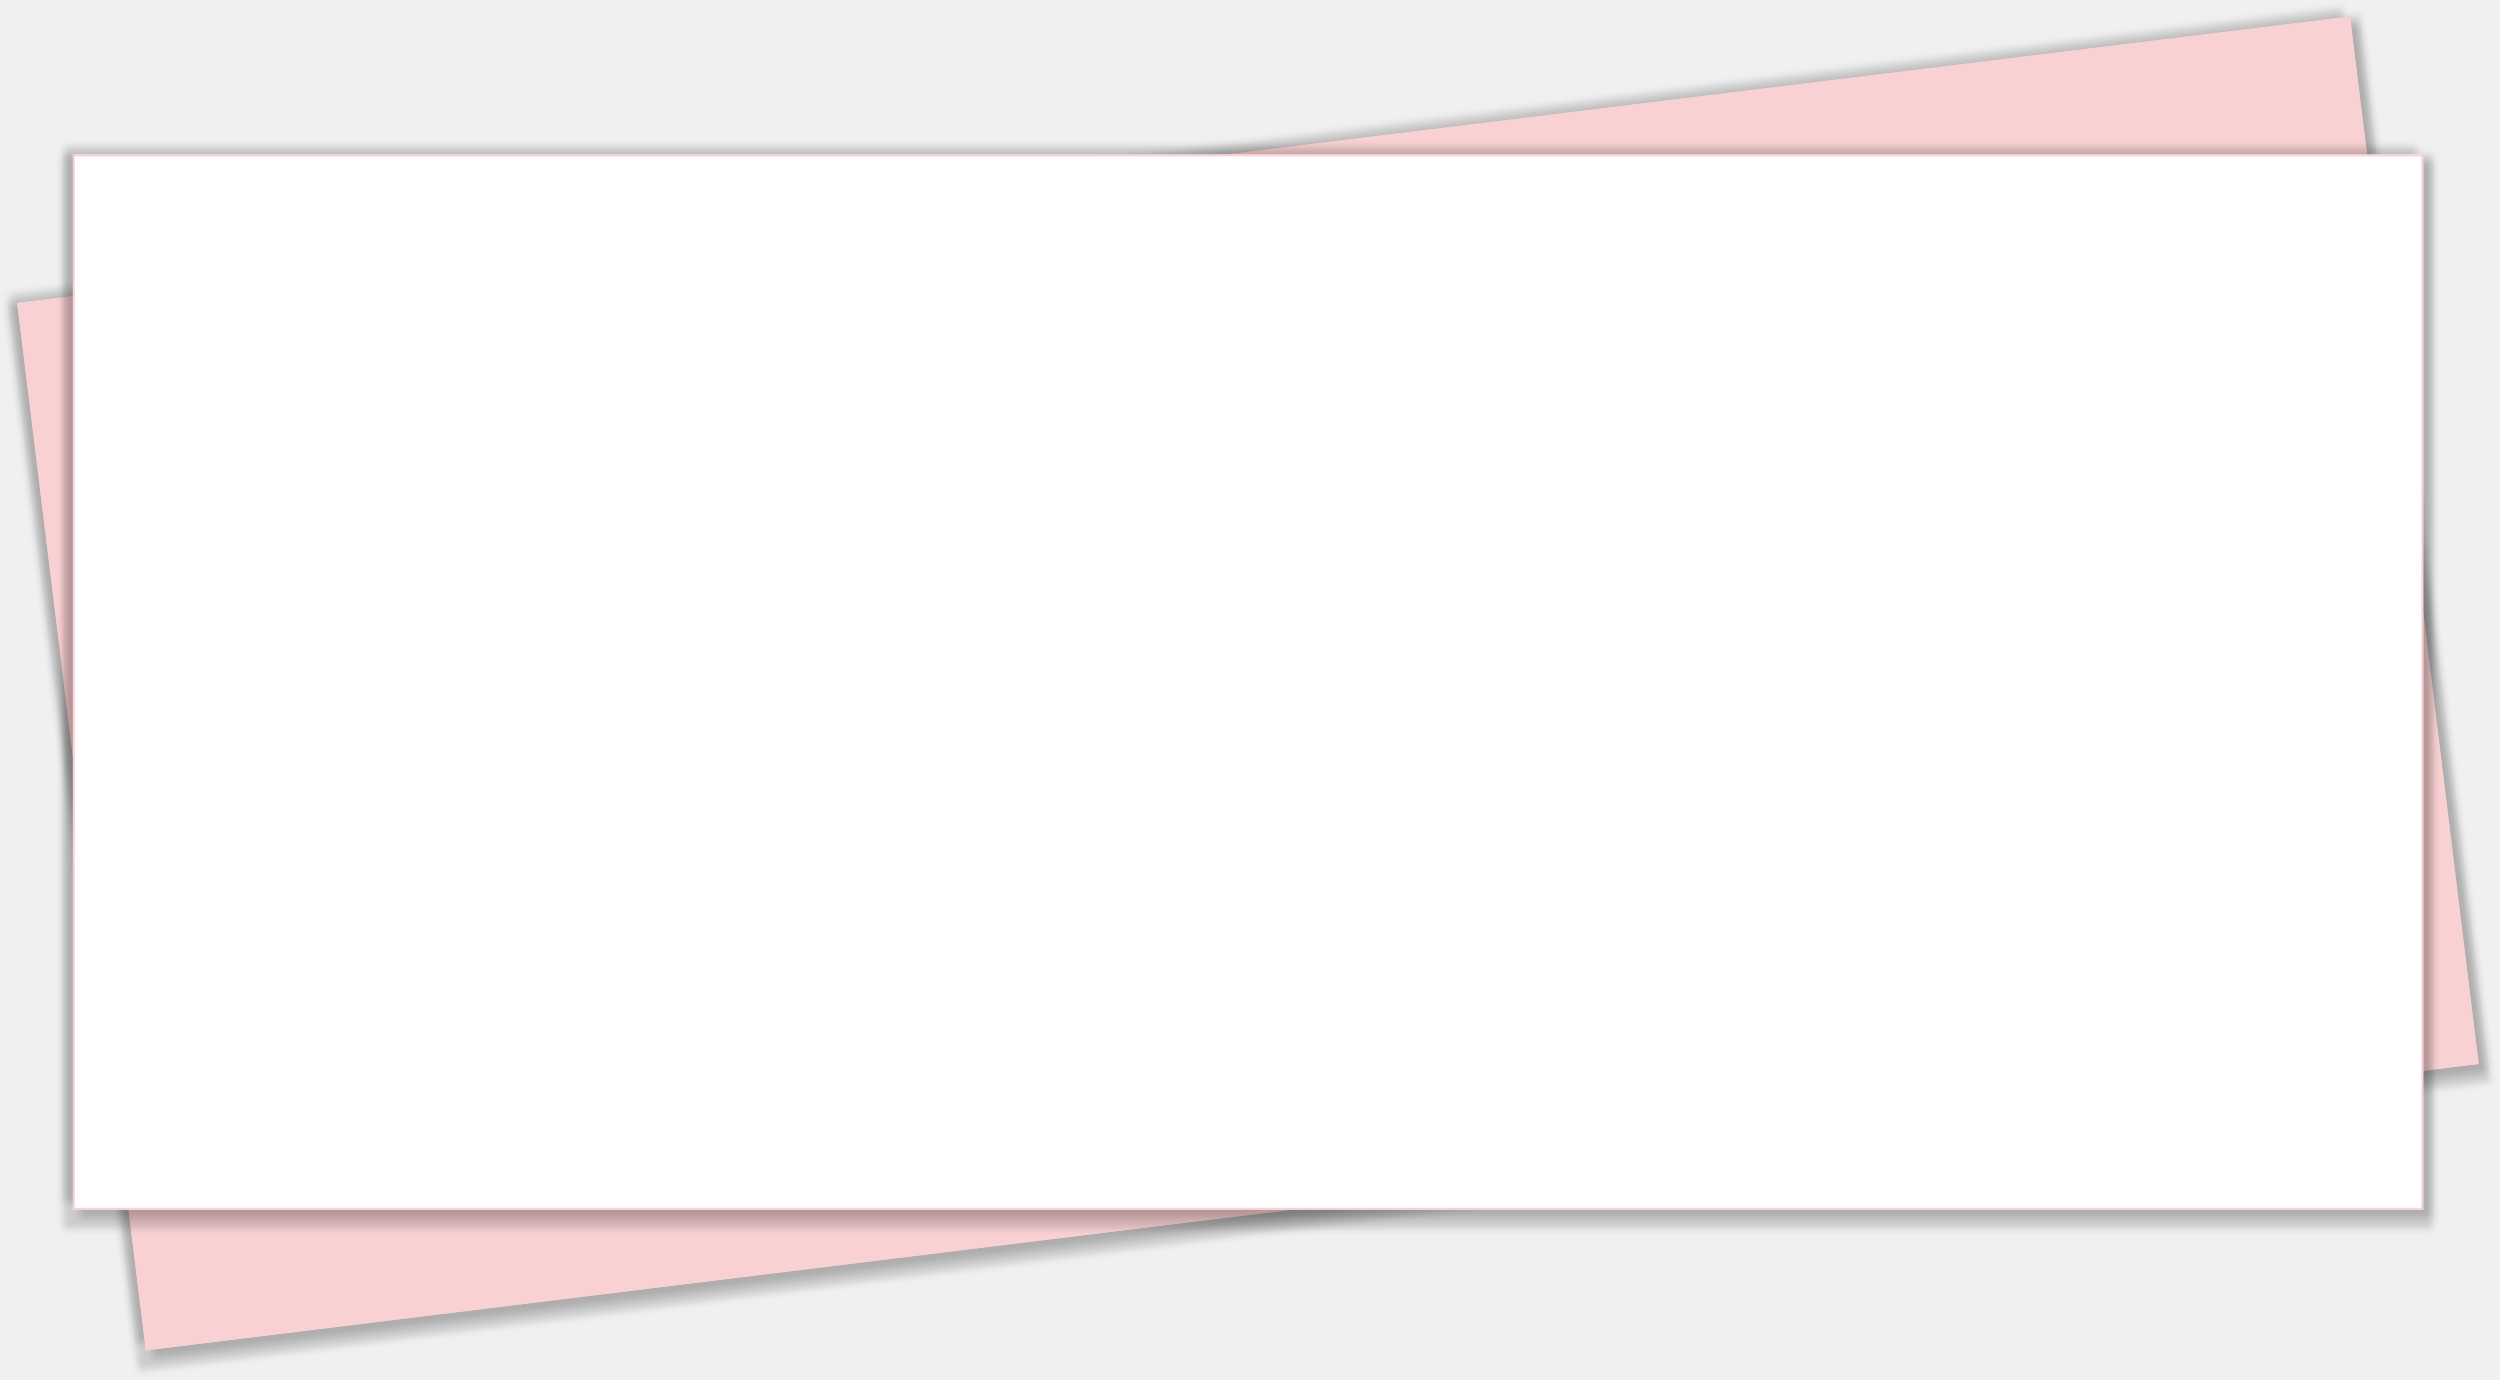
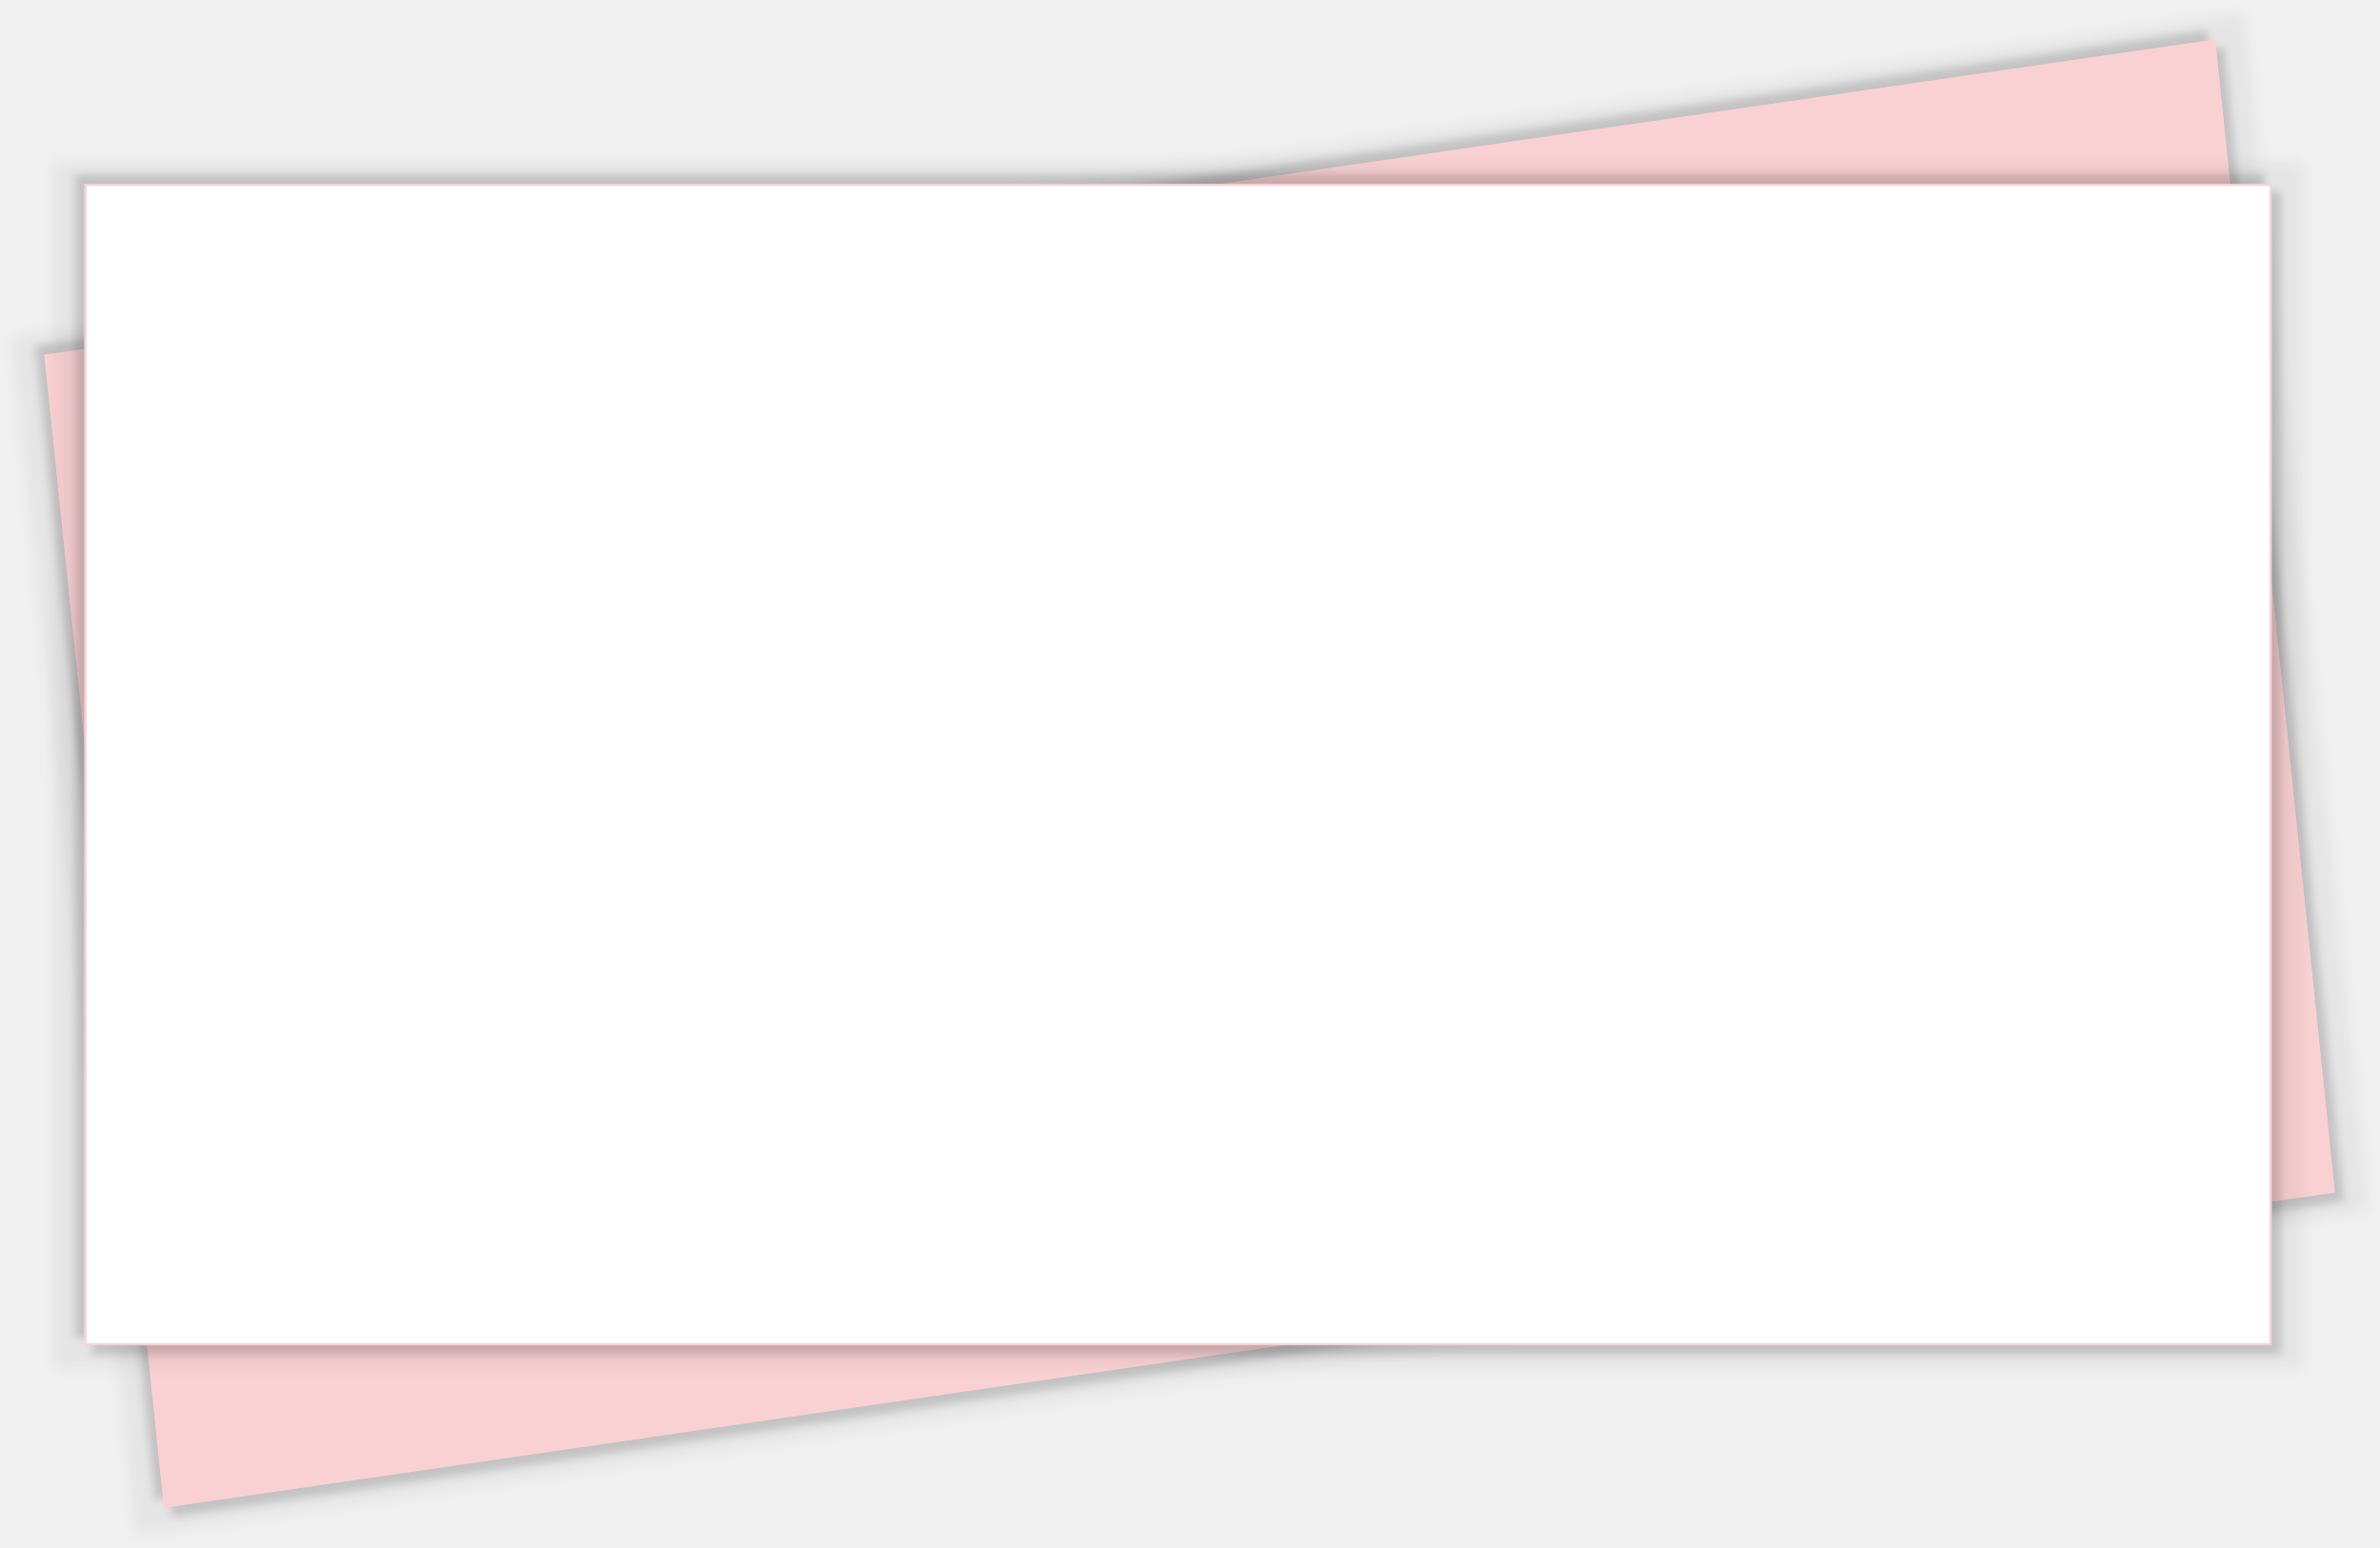
- <svg xmlns="http://www.w3.org/2000/svg" width="1303" height="719" viewBox="0 0 1303 719" fill="none">
+ <svg xmlns="http://www.w3.org/2000/svg" width="1127" height="733" viewBox="0 0 1127 733" fill="none">
  <g filter="url(#filter0_f)">
-     <rect x="4" y="158.509" width="1235" height="560" transform="rotate(-7 4 158.509)" fill="black" fill-opacity="0.15" />
+     <rect width="1067.21" height="569.483" transform="matrix(0.989618 -0.143723 0.103253 0.994655 6 160)" fill="black" fill-opacity="0.05" />
  </g>
  <g filter="url(#filter1_dd)">
-     <rect x="8.962" y="157.899" width="1225" height="550" transform="rotate(-7 8.9624 157.899)" fill="#FAD1D3" />
-     <rect x="9.52" y="158.335" width="1224" height="549" transform="rotate(-7 9.51961 158.335)" stroke="#FAD1D3" />
+     <rect width="1038.73" height="548.834" transform="matrix(0.989618 -0.143723 0.103253 0.994655 21 168)" fill="#FAD1D3" />
+     <rect x="0.546" y="0.425" width="1037.73" height="547.834" transform="matrix(0.989618 -0.143723 0.103253 0.994655 20.9617 168.081)" stroke="#FAD1D3" />
  </g>
  <g filter="url(#filter2_f)">
-     <rect x="33" y="80.509" width="1235" height="560" fill="black" fill-opacity="0.15" />
+     <rect x="26" y="77" width="1064.12" height="570.725" fill="black" fill-opacity="0.05" />
  </g>
  <g filter="url(#filter3_dd)">
-     <rect x="38" y="80.509" width="1225" height="550" fill="white" />
-     <rect x="38.5" y="81.009" width="1224" height="549" stroke="#FAD1D3" />
+     <rect x="40" y="87" width="1035.67" height="550" fill="white" />
+     <rect x="40.5" y="87.5" width="1034.67" height="549" stroke="#FAD1D3" />
  </g>
  <defs>
-     <filter id="filter0_f" x="0" y="4" width="1302.04" height="714.334" filterUnits="userSpaceOnUse" color-interpolation-filters="sRGB">
+     <filter id="filter0_f" x="0" y="0.617" width="1126.93" height="731.822" filterUnits="userSpaceOnUse" color-interpolation-filters="sRGB">
      <feFlood flood-opacity="0" result="BackgroundImageFix" />
      <feBlend mode="normal" in="SourceGraphic" in2="BackgroundImageFix" result="shape" />
-       <feGaussianBlur stdDeviation="2" result="effect1_foregroundBlur" />
+       <feGaussianBlur stdDeviation="3" result="effect1_foregroundBlur" />
    </filter>
-     <filter id="filter1_dd" x="0.962" y="0.609" width="1298.9" height="711.19" filterUnits="userSpaceOnUse" color-interpolation-filters="sRGB">
+     <filter id="filter1_dd" x="13" y="10.71" width="1100.62" height="711.19" filterUnits="userSpaceOnUse" color-interpolation-filters="sRGB">
      <feFlood flood-opacity="0" result="BackgroundImageFix" />
      <feColorMatrix in="SourceAlpha" type="matrix" values="0 0 0 0 0 0 0 0 0 0 0 0 0 0 0 0 0 0 127 0" />
      <feOffset dx="-4" dy="-4" />
      <feGaussianBlur stdDeviation="2" />
      <feColorMatrix type="matrix" values="0 0 0 0 0 0 0 0 0 0 0 0 0 0 0 0 0 0 0.15 0" />
      <feBlend mode="normal" in2="BackgroundImageFix" result="effect1_dropShadow" />
      <feColorMatrix in="SourceAlpha" type="matrix" values="0 0 0 0 0 0 0 0 0 0 0 0 0 0 0 0 0 0 127 0" />
      <feOffset dx="4" dy="4" />
      <feGaussianBlur stdDeviation="2" />
      <feColorMatrix type="matrix" values="0 0 0 0 0 0 0 0 0 0 0 0 0 0 0 0 0 0 0.15 0" />
      <feBlend mode="normal" in2="effect1_dropShadow" result="effect2_dropShadow" />
      <feBlend mode="normal" in="SourceGraphic" in2="effect2_dropShadow" result="shape" />
    </filter>
-     <filter id="filter2_f" x="29" y="76.509" width="1243" height="568" filterUnits="userSpaceOnUse" color-interpolation-filters="sRGB">
+     <filter id="filter2_f" x="20" y="71" width="1076.12" height="582.725" filterUnits="userSpaceOnUse" color-interpolation-filters="sRGB">
      <feFlood flood-opacity="0" result="BackgroundImageFix" />
      <feBlend mode="normal" in="SourceGraphic" in2="BackgroundImageFix" result="shape" />
-       <feGaussianBlur stdDeviation="2" result="effect1_foregroundBlur" />
+       <feGaussianBlur stdDeviation="3" result="effect1_foregroundBlur" />
    </filter>
-     <filter id="filter3_dd" x="30" y="72.509" width="1241" height="566" filterUnits="userSpaceOnUse" color-interpolation-filters="sRGB">
+     <filter id="filter3_dd" x="32" y="79" width="1051.67" height="566" filterUnits="userSpaceOnUse" color-interpolation-filters="sRGB">
      <feFlood flood-opacity="0" result="BackgroundImageFix" />
      <feColorMatrix in="SourceAlpha" type="matrix" values="0 0 0 0 0 0 0 0 0 0 0 0 0 0 0 0 0 0 127 0" />
      <feOffset dx="-4" dy="-4" />
      <feGaussianBlur stdDeviation="2" />
      <feColorMatrix type="matrix" values="0 0 0 0 0 0 0 0 0 0 0 0 0 0 0 0 0 0 0.15 0" />
      <feBlend mode="normal" in2="BackgroundImageFix" result="effect1_dropShadow" />
      <feColorMatrix in="SourceAlpha" type="matrix" values="0 0 0 0 0 0 0 0 0 0 0 0 0 0 0 0 0 0 127 0" />
      <feOffset dx="4" dy="4" />
      <feGaussianBlur stdDeviation="2" />
      <feColorMatrix type="matrix" values="0 0 0 0 0 0 0 0 0 0 0 0 0 0 0 0 0 0 0.15 0" />
      <feBlend mode="normal" in2="effect1_dropShadow" result="effect2_dropShadow" />
      <feBlend mode="normal" in="SourceGraphic" in2="effect2_dropShadow" result="shape" />
    </filter>
  </defs>
</svg>
